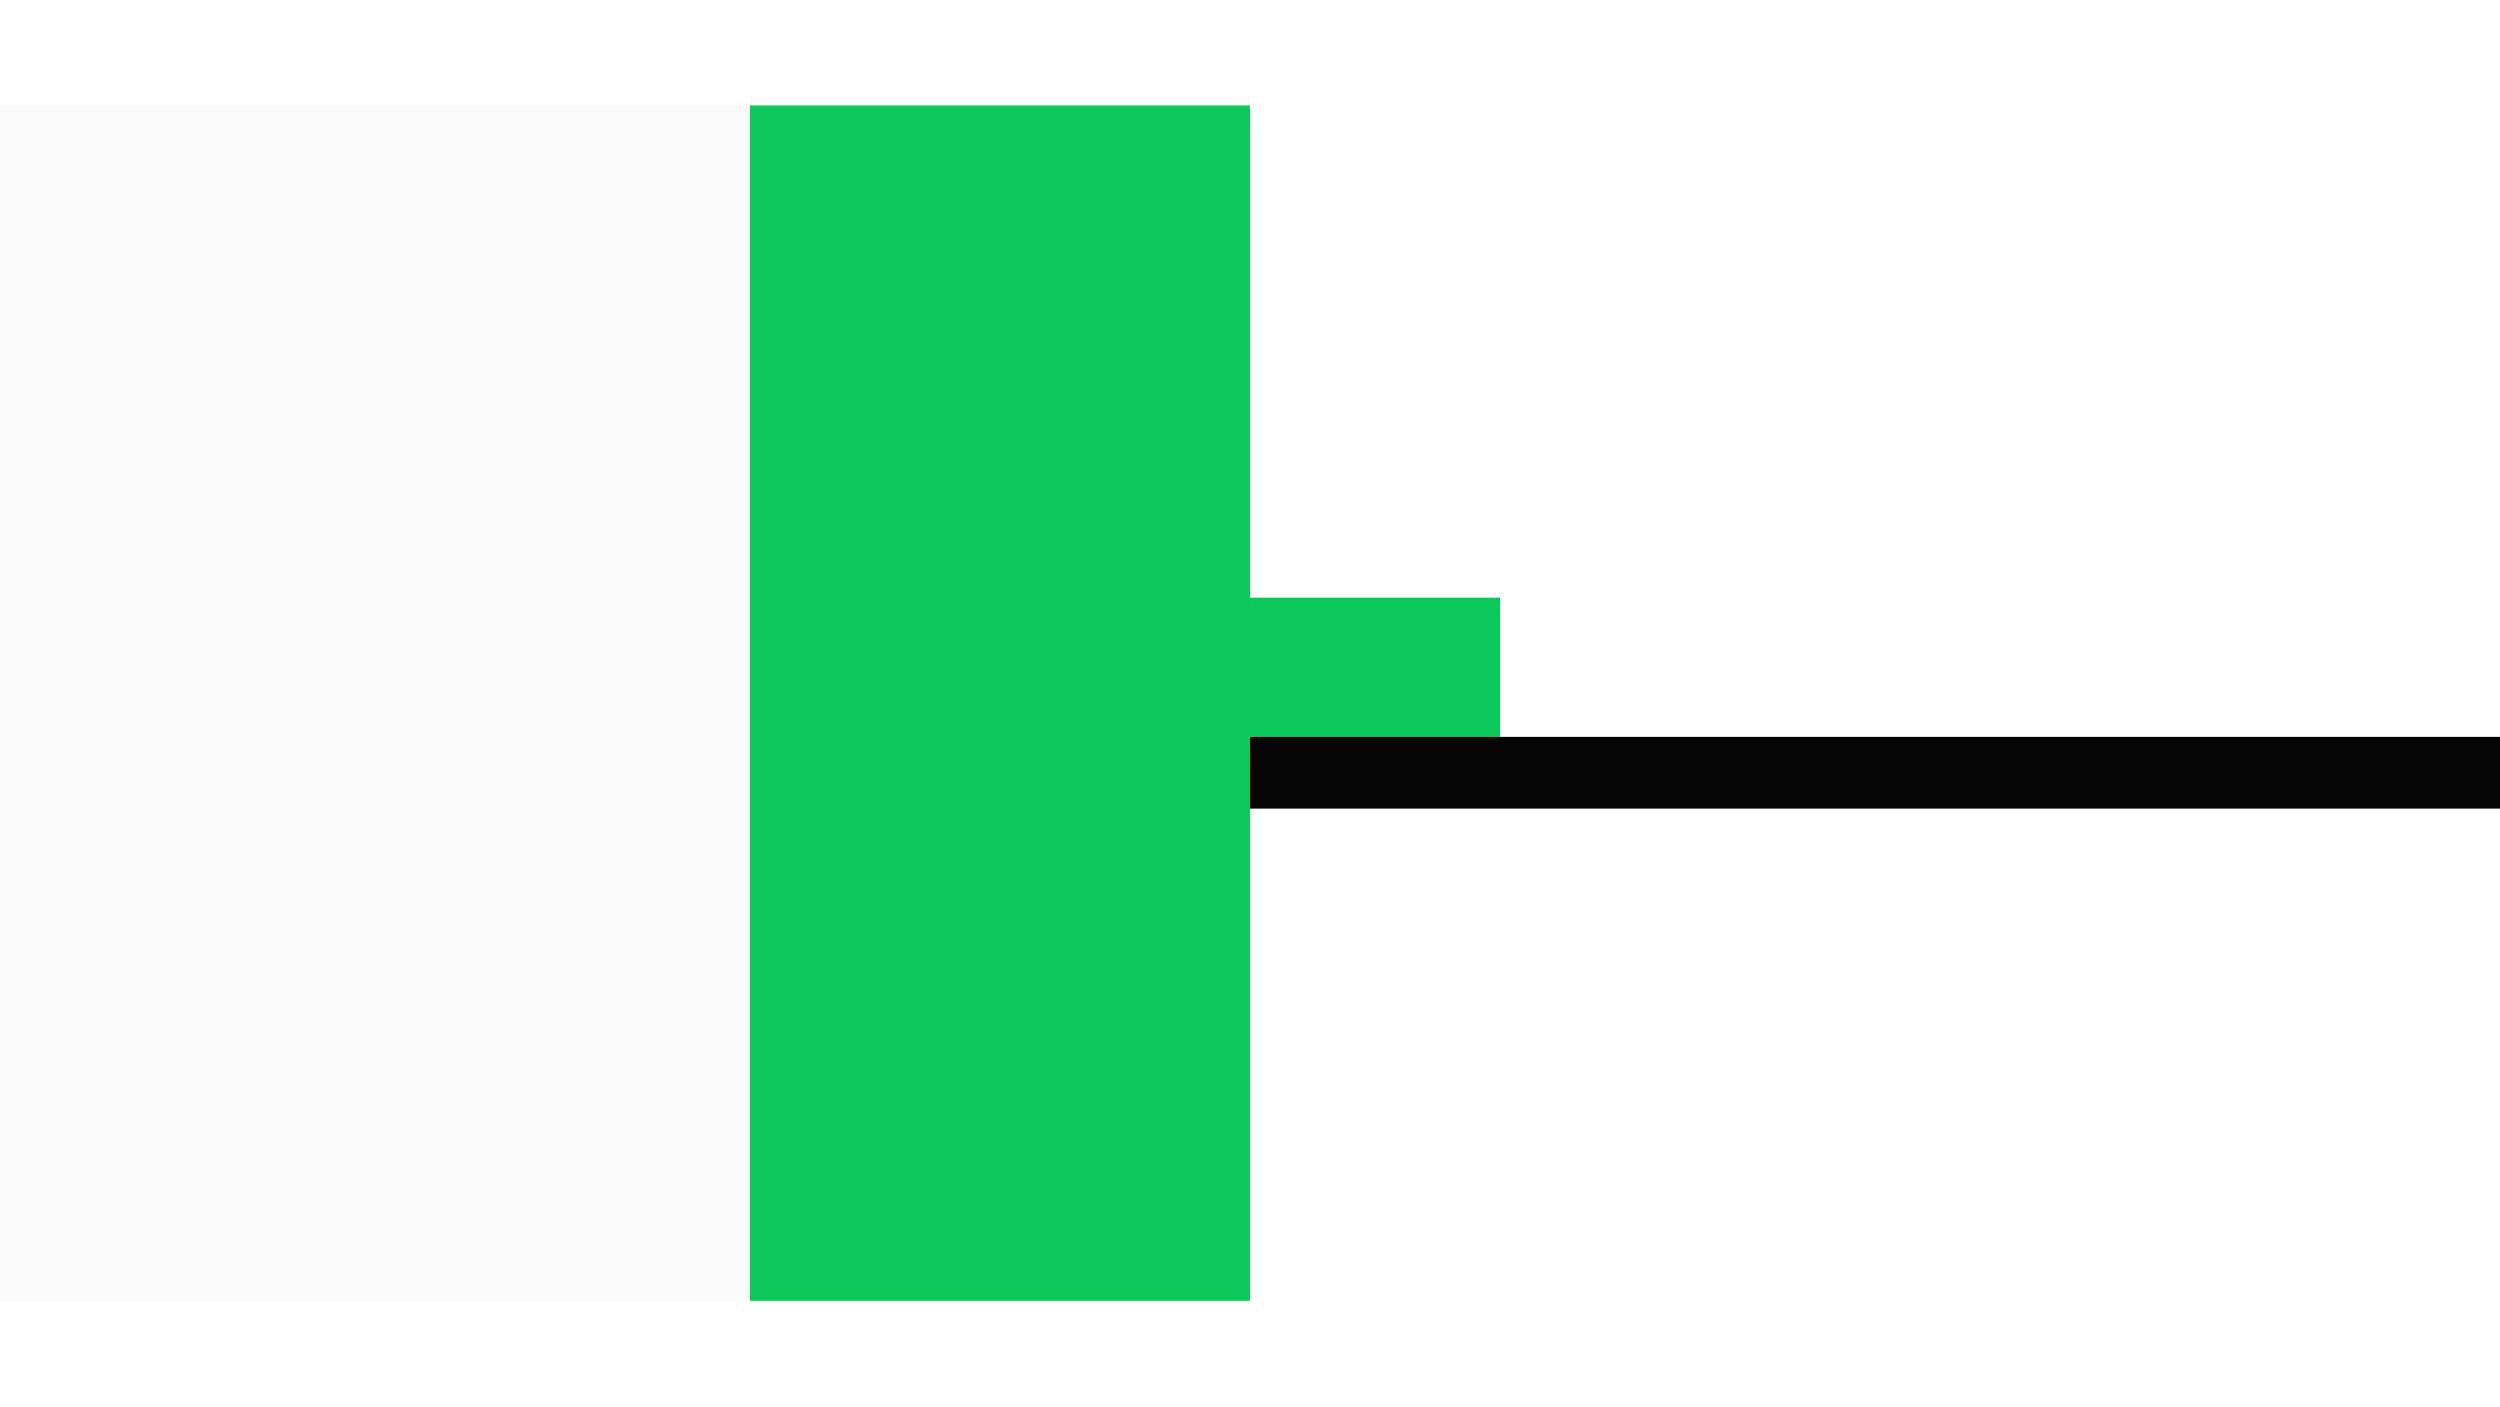
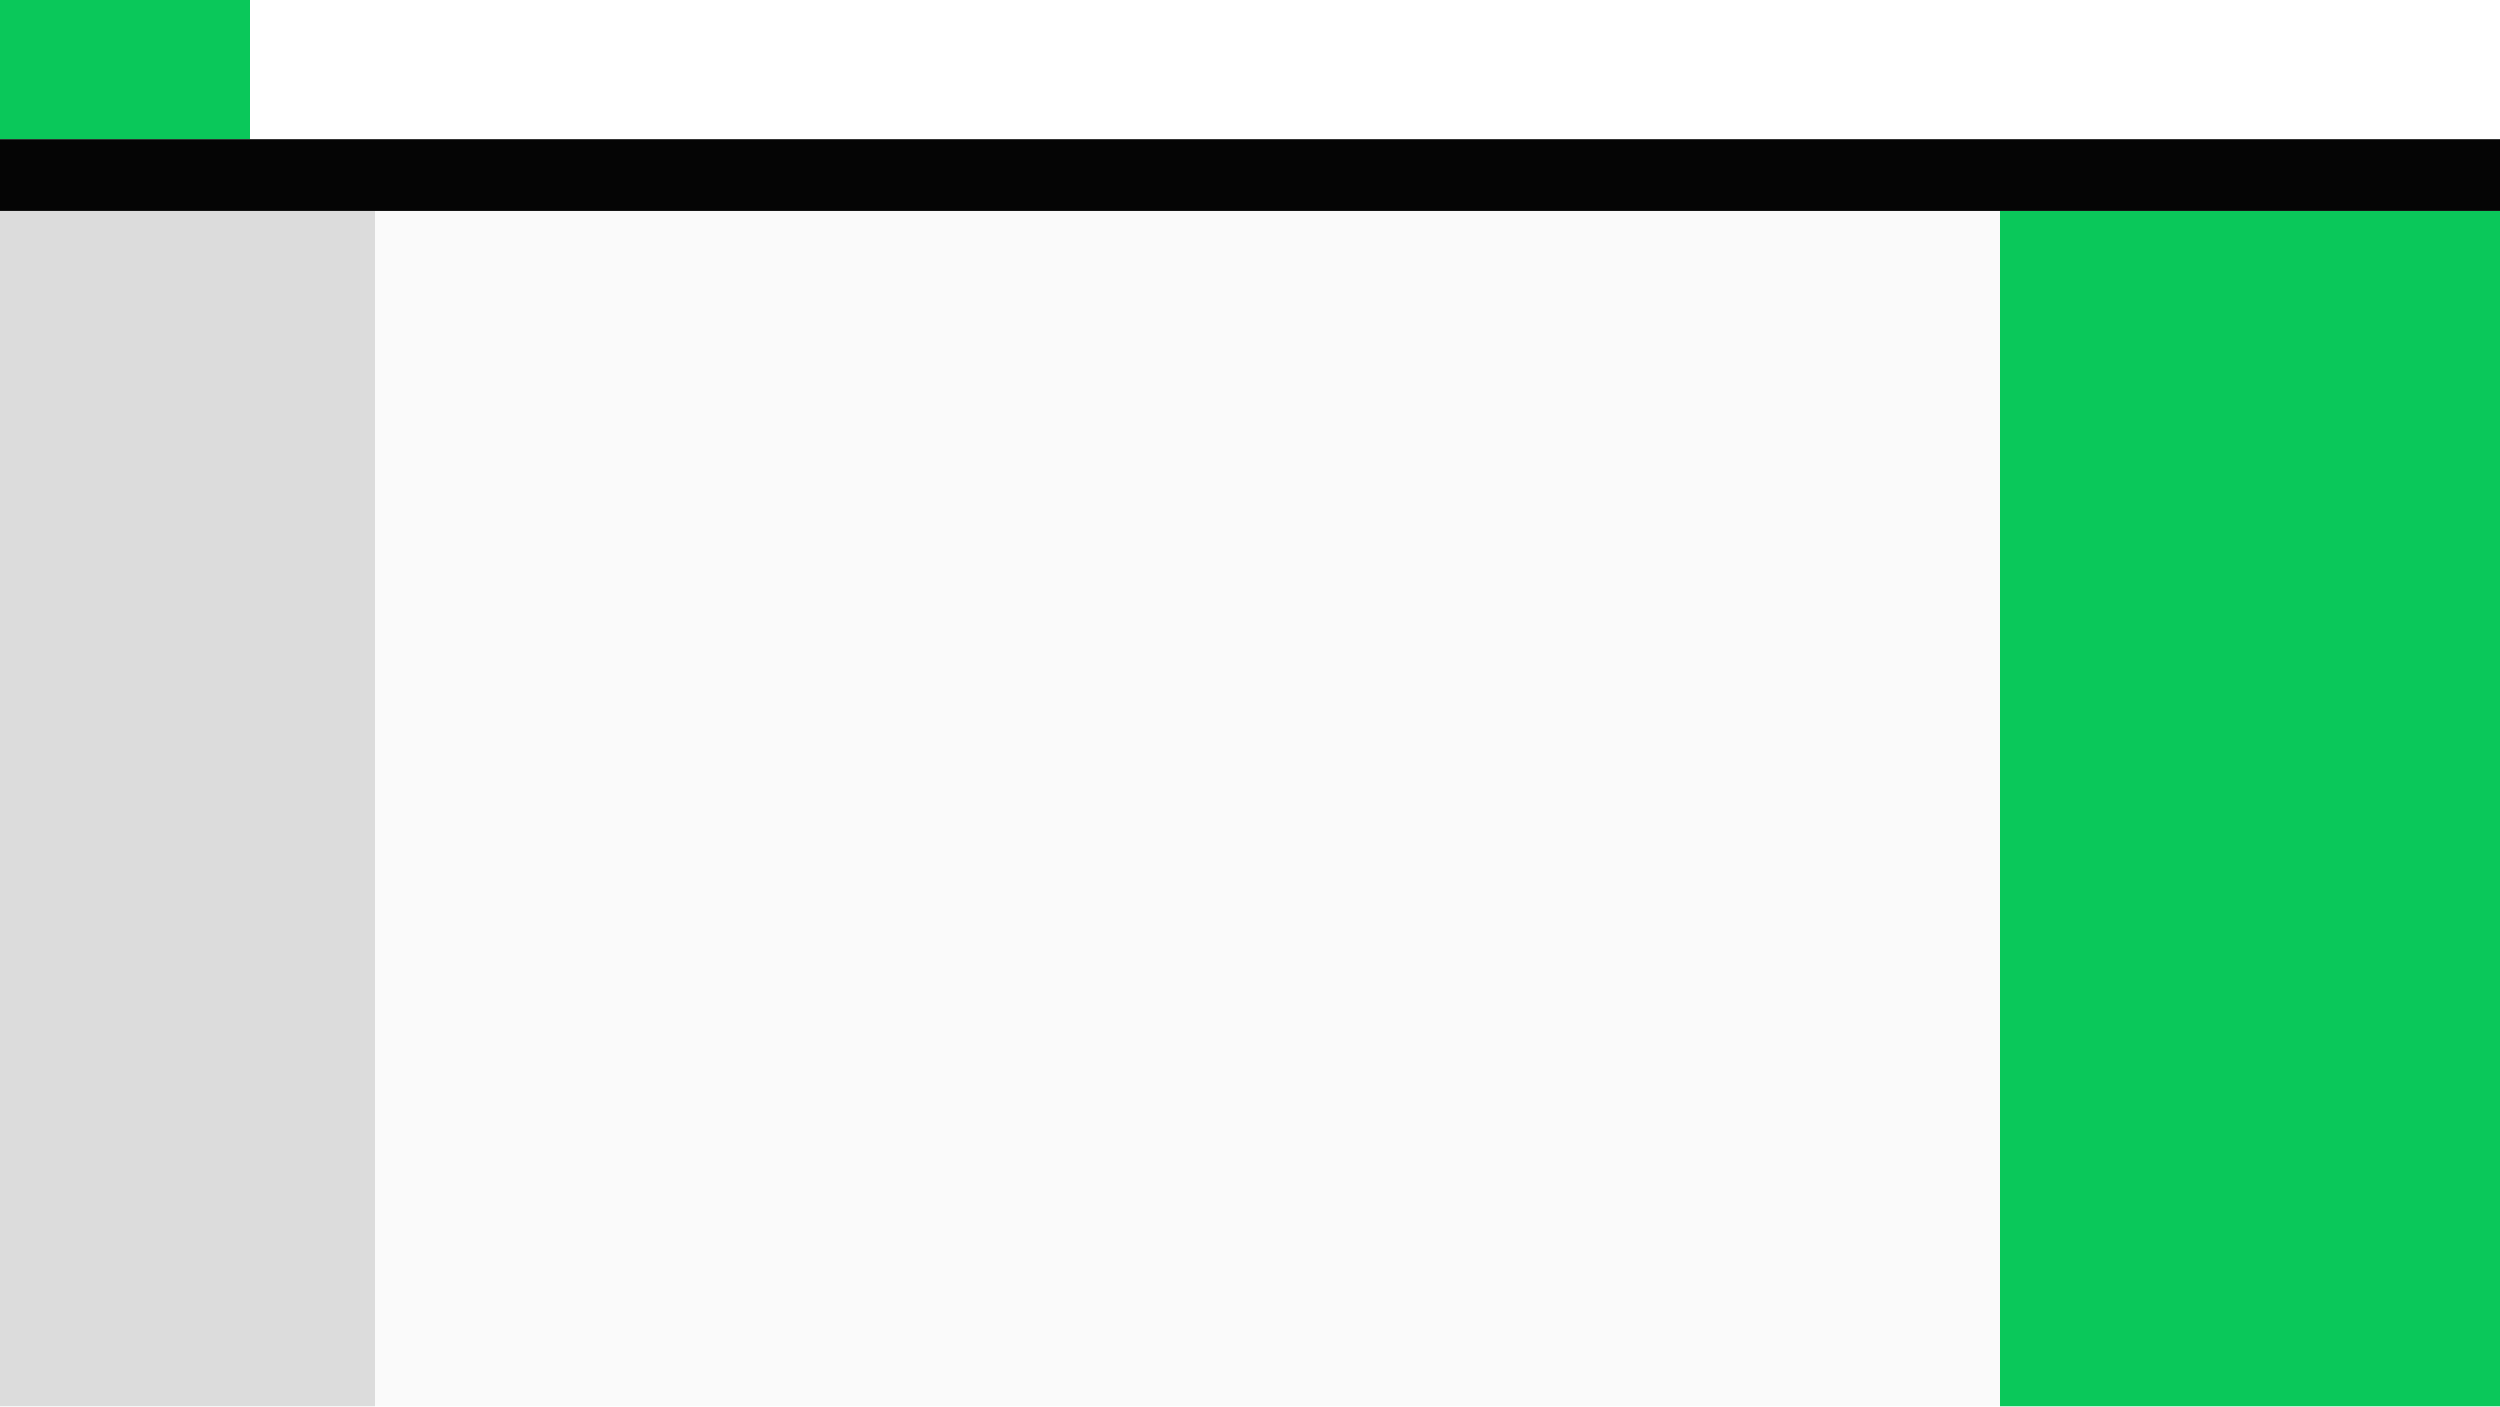
<svg xmlns="http://www.w3.org/2000/svg" baseProfile="full" height="1080" version="1.1" width="1920">
  <defs />
  <svg height="100%" width="100%" x="0%" y="0%">
    <defs />
-     <svg height="85.0%" width="100.0%" x="-50.0%" y="7.5%">
+     <svg height="85.0%" width="100.0%" x="0.0%" y="15.0%">
      <defs />
      <rect fill="rgb(220, 220, 220)" height="100.0%" width="15.0%" x="0.0%" y="0.0%" />
      <rect fill="rgb(250, 250, 250)" height="100.0%" width="65.0%" x="15.0%" y="0.0%" />
      <rect fill="rgb(10, 200, 90)" height="100.0%" width="20.0%" x="80.0%" y="0.0%" />
    </svg>
-     <svg height="15.0%" width="100.0%" x="50.0%" y="42.5%">
+     <svg height="15.0%" width="100.0%" x="0.0%" y="0%">
      <defs />
      <svg height="66.0%" width="100.0%" x="0.0%" y="0%">
        <defs />
        <rect fill="rgb(10, 200, 90)" height="100.0%" width="10.0%" x="0.0%" y="0.0%" />
        <rect fill="rgb(255, 255, 255)" height="100.0%" width="90.0%" x="10.0%" y="0.0%" />
      </svg>
      <rect fill="rgb(5, 5, 5)" height="34.0%" width="100.0%" x="0.0%" y="66.0%" />
    </svg>
  </svg>
</svg>
